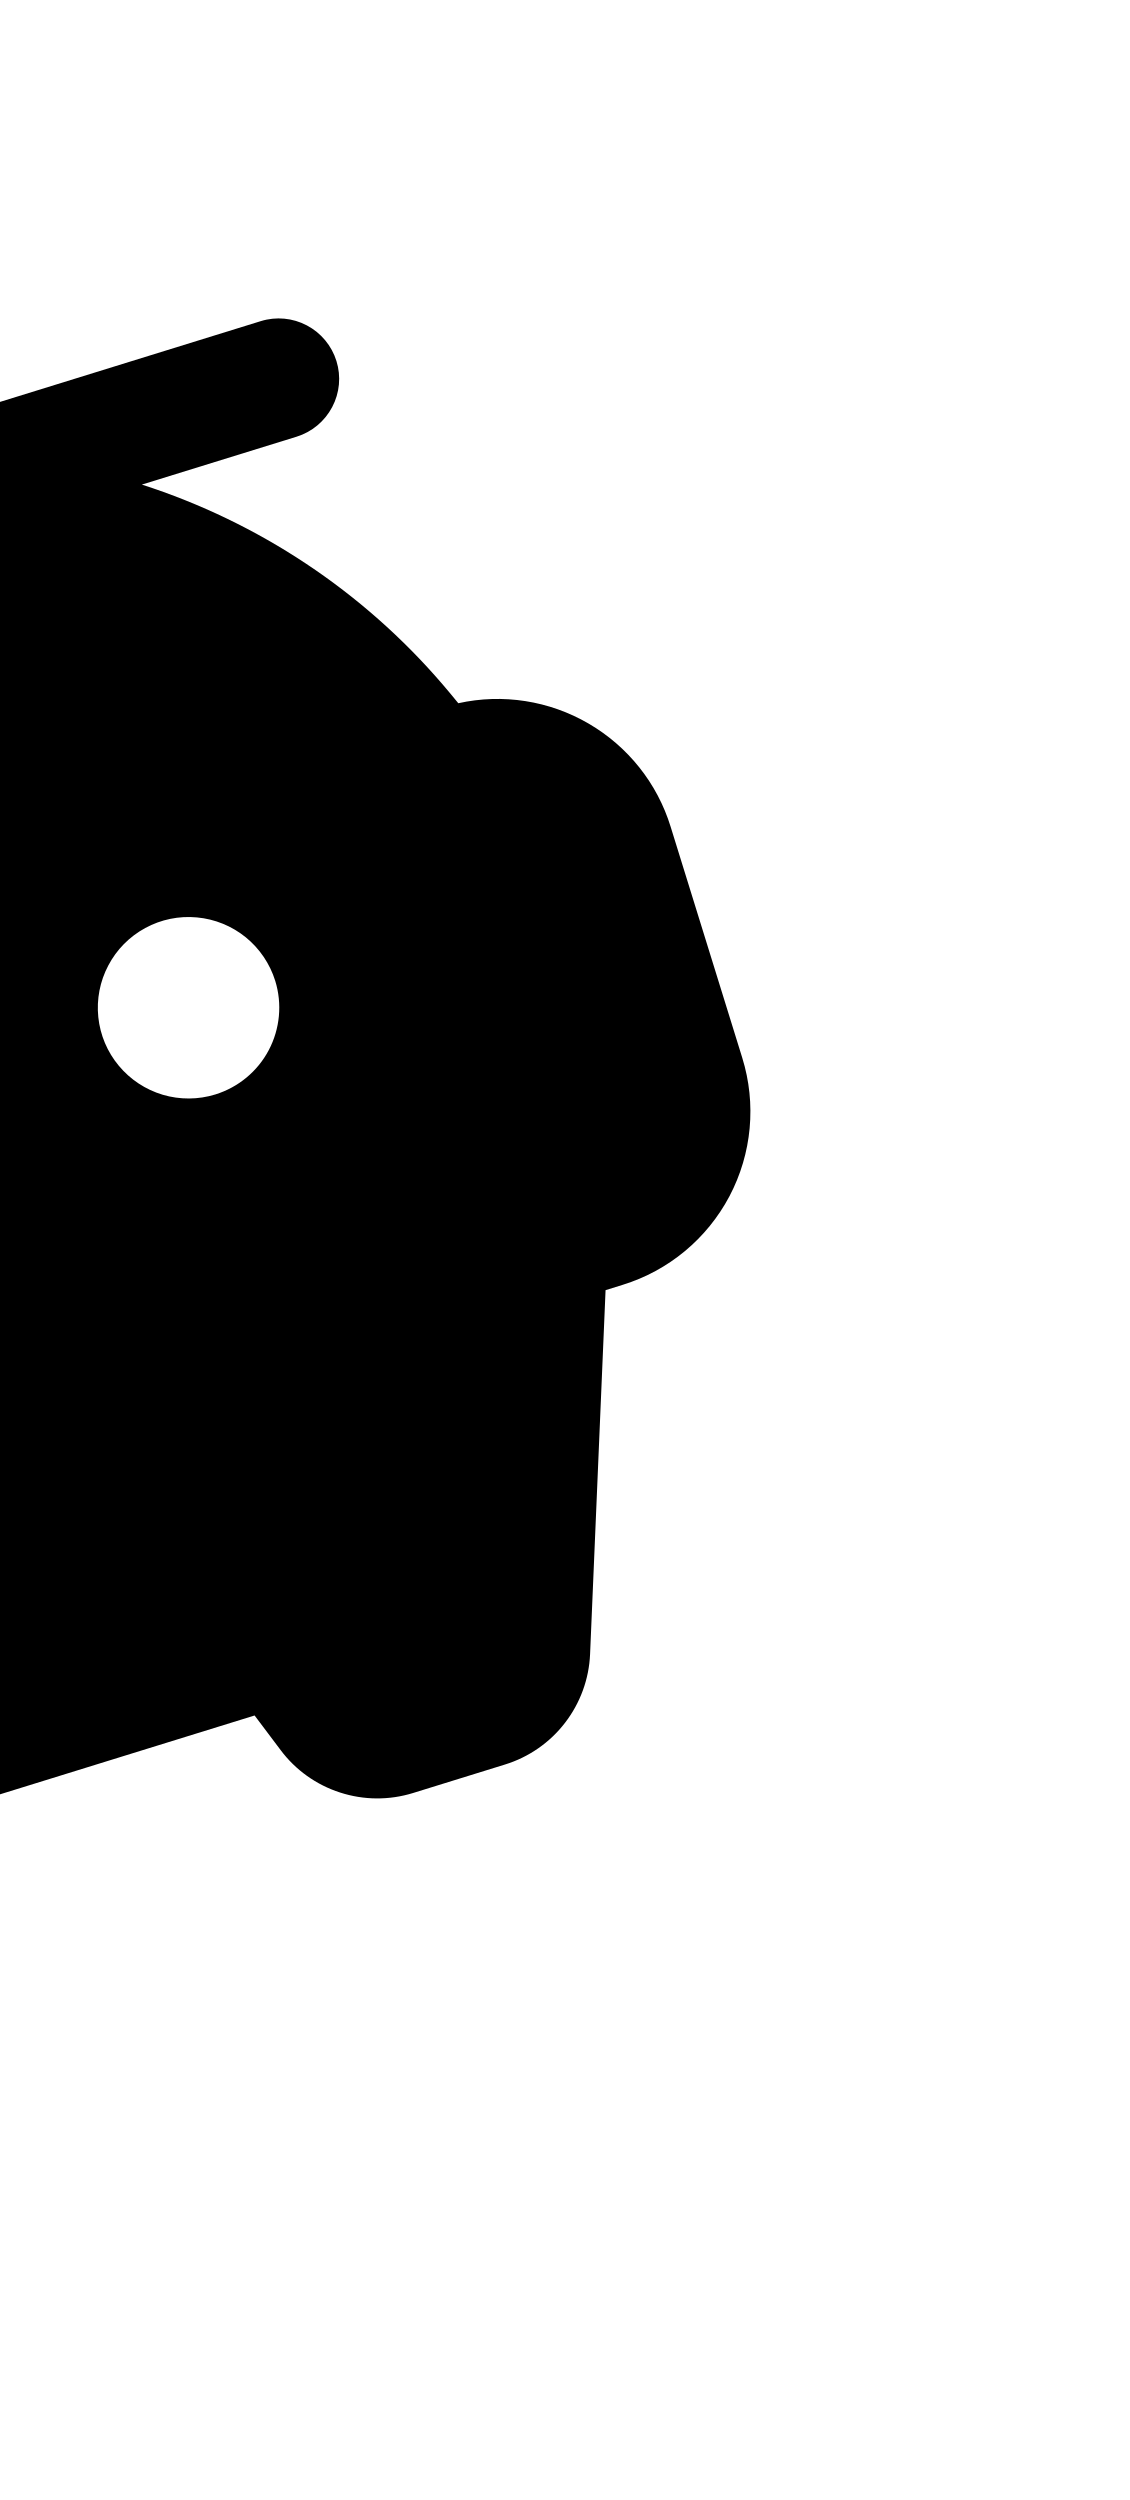
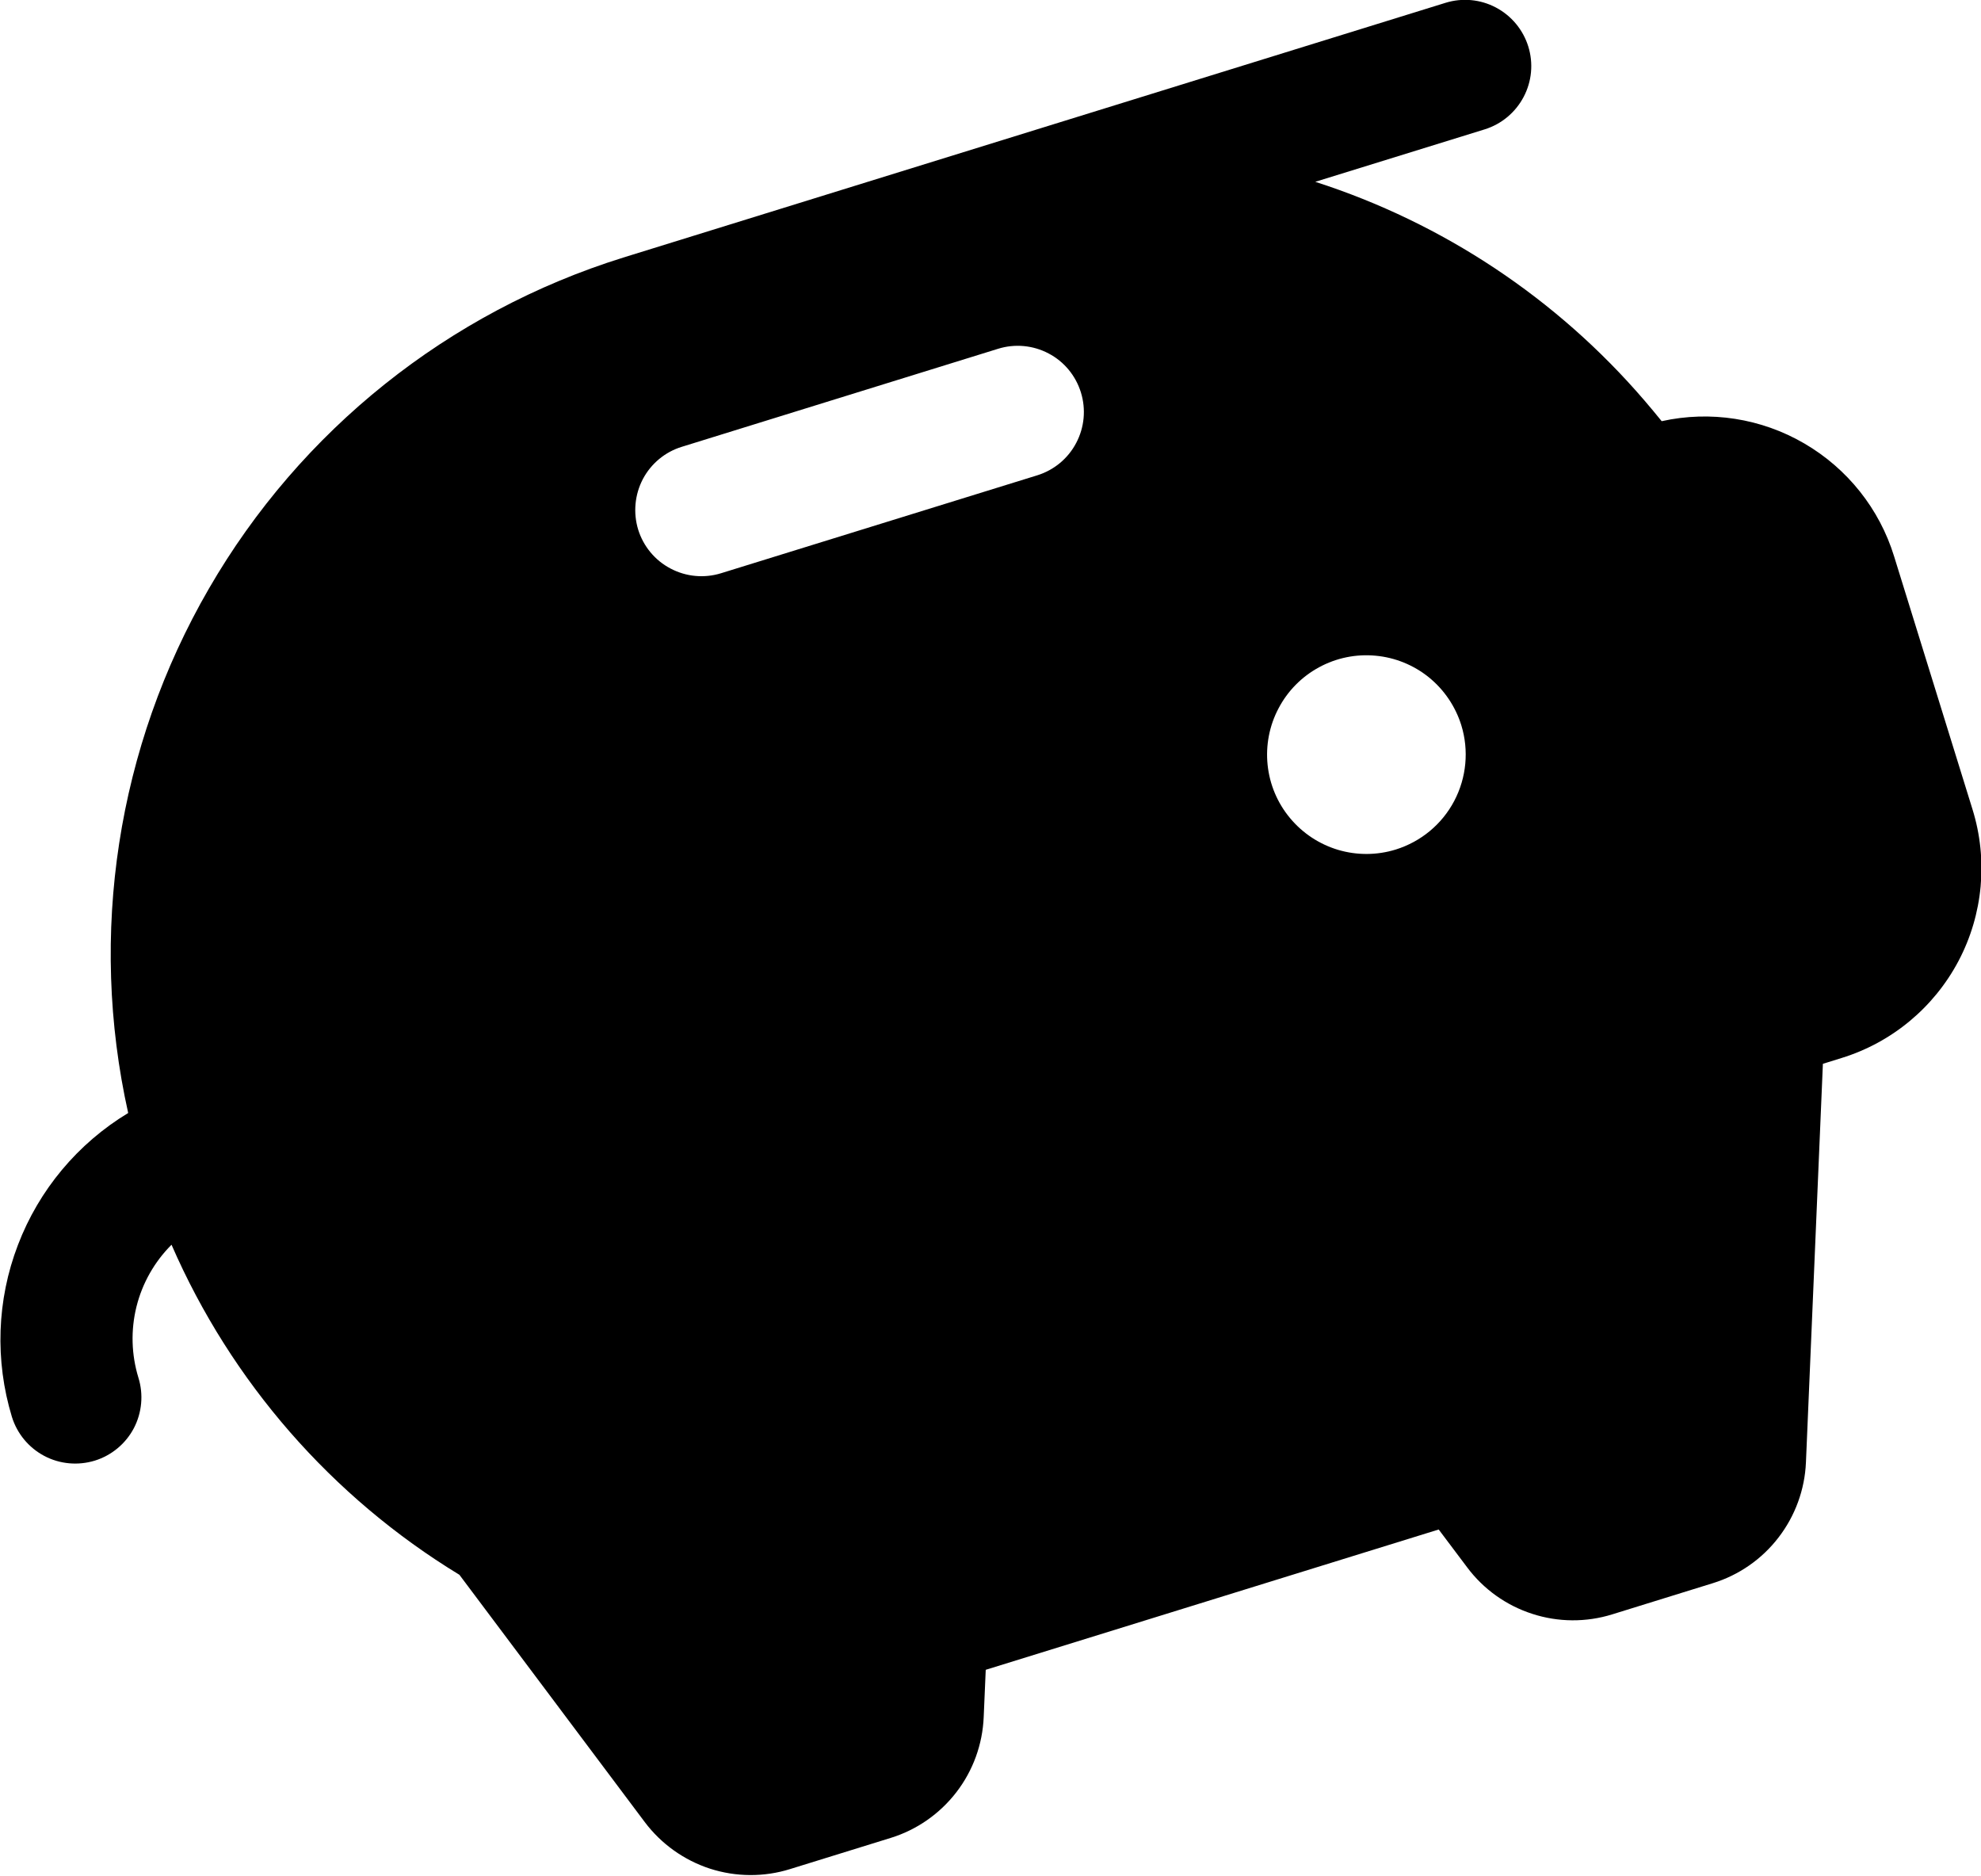
- <svg xmlns="http://www.w3.org/2000/svg" viewBox="0 0 14 31">
+ <svg xmlns="http://www.w3.org/2000/svg" viewBox="-13.14 3.95 22.44 21.24">
  <path fill-rule="evenodd" d="M5.683 8.72C5.619 8.641 5.554 8.563 5.488 8.486C4.497 7.332 3.207 6.475 1.759 6.009L3.678 5.415C3.868 5.356 4.026 5.224 4.119 5.048C4.212 4.872 4.231 4.667 4.172 4.477C4.113 4.287 3.981 4.128 3.805 4.035C3.629 3.942 3.424 3.923 3.234 3.982L-6.08 6.867C-8.06 7.484 -9.736 8.822 -10.774 10.617C-11.813 12.411 -12.139 14.531 -11.688 16.555C-12.259 16.9 -12.699 17.426 -12.937 18.05C-13.176 18.673 -13.199 19.359 -13.005 19.997C-12.946 20.187 -12.814 20.346 -12.638 20.439C-12.462 20.532 -12.256 20.55 -12.066 20.492C-11.876 20.433 -11.717 20.301 -11.624 20.125C-11.532 19.949 -11.513 19.743 -11.572 19.553C-11.652 19.292 -11.66 19.014 -11.594 18.748C-11.528 18.483 -11.391 18.241 -11.197 18.047C-10.521 19.6 -9.382 20.905 -7.936 21.785L-5.836 24.586C-5.65 24.833 -5.392 25.017 -5.098 25.113C-4.803 25.208 -4.486 25.21 -4.191 25.118L-3.051 24.765C-2.756 24.674 -2.496 24.493 -2.307 24.248C-2.118 24.003 -2.01 23.706 -1.997 23.396L-1.974 22.861L3.157 21.272L3.479 21.7C3.664 21.948 3.922 22.132 4.216 22.227C4.511 22.323 4.827 22.325 5.123 22.233L6.262 21.88C6.557 21.789 6.818 21.608 7.006 21.363C7.195 21.118 7.304 20.82 7.317 20.511L7.509 15.998L7.721 15.932C8.291 15.756 8.767 15.36 9.046 14.832C9.324 14.304 9.381 13.687 9.204 13.117L8.316 10.252C8.15 9.712 7.786 9.256 7.298 8.972C6.811 8.688 6.234 8.598 5.683 8.72ZM-1.39 9.333L-4.972 10.442C-5.162 10.501 -5.368 10.482 -5.544 10.389C-5.72 10.297 -5.852 10.138 -5.911 9.948C-5.969 9.758 -5.95 9.552 -5.858 9.376C-5.765 9.2 -5.606 9.068 -5.416 9.01L-1.834 7.9C-1.644 7.841 -1.438 7.86 -1.262 7.953C-1.086 8.045 -0.955 8.204 -0.896 8.394C-0.837 8.584 -0.856 8.79 -0.949 8.966C-1.041 9.142 -1.2 9.274 -1.39 9.333ZM2.671 13.571C2.458 13.637 2.231 13.638 2.018 13.575C1.804 13.511 1.615 13.386 1.473 13.215C1.33 13.044 1.242 12.834 1.219 12.613C1.196 12.392 1.239 12.168 1.343 11.972C1.446 11.775 1.606 11.613 1.802 11.507C1.997 11.401 2.22 11.355 2.442 11.376C2.663 11.396 2.874 11.482 3.047 11.622C3.219 11.762 3.347 11.951 3.413 12.163C3.501 12.448 3.472 12.757 3.333 13.021C3.194 13.285 2.956 13.482 2.671 13.571Z" />
</svg>
